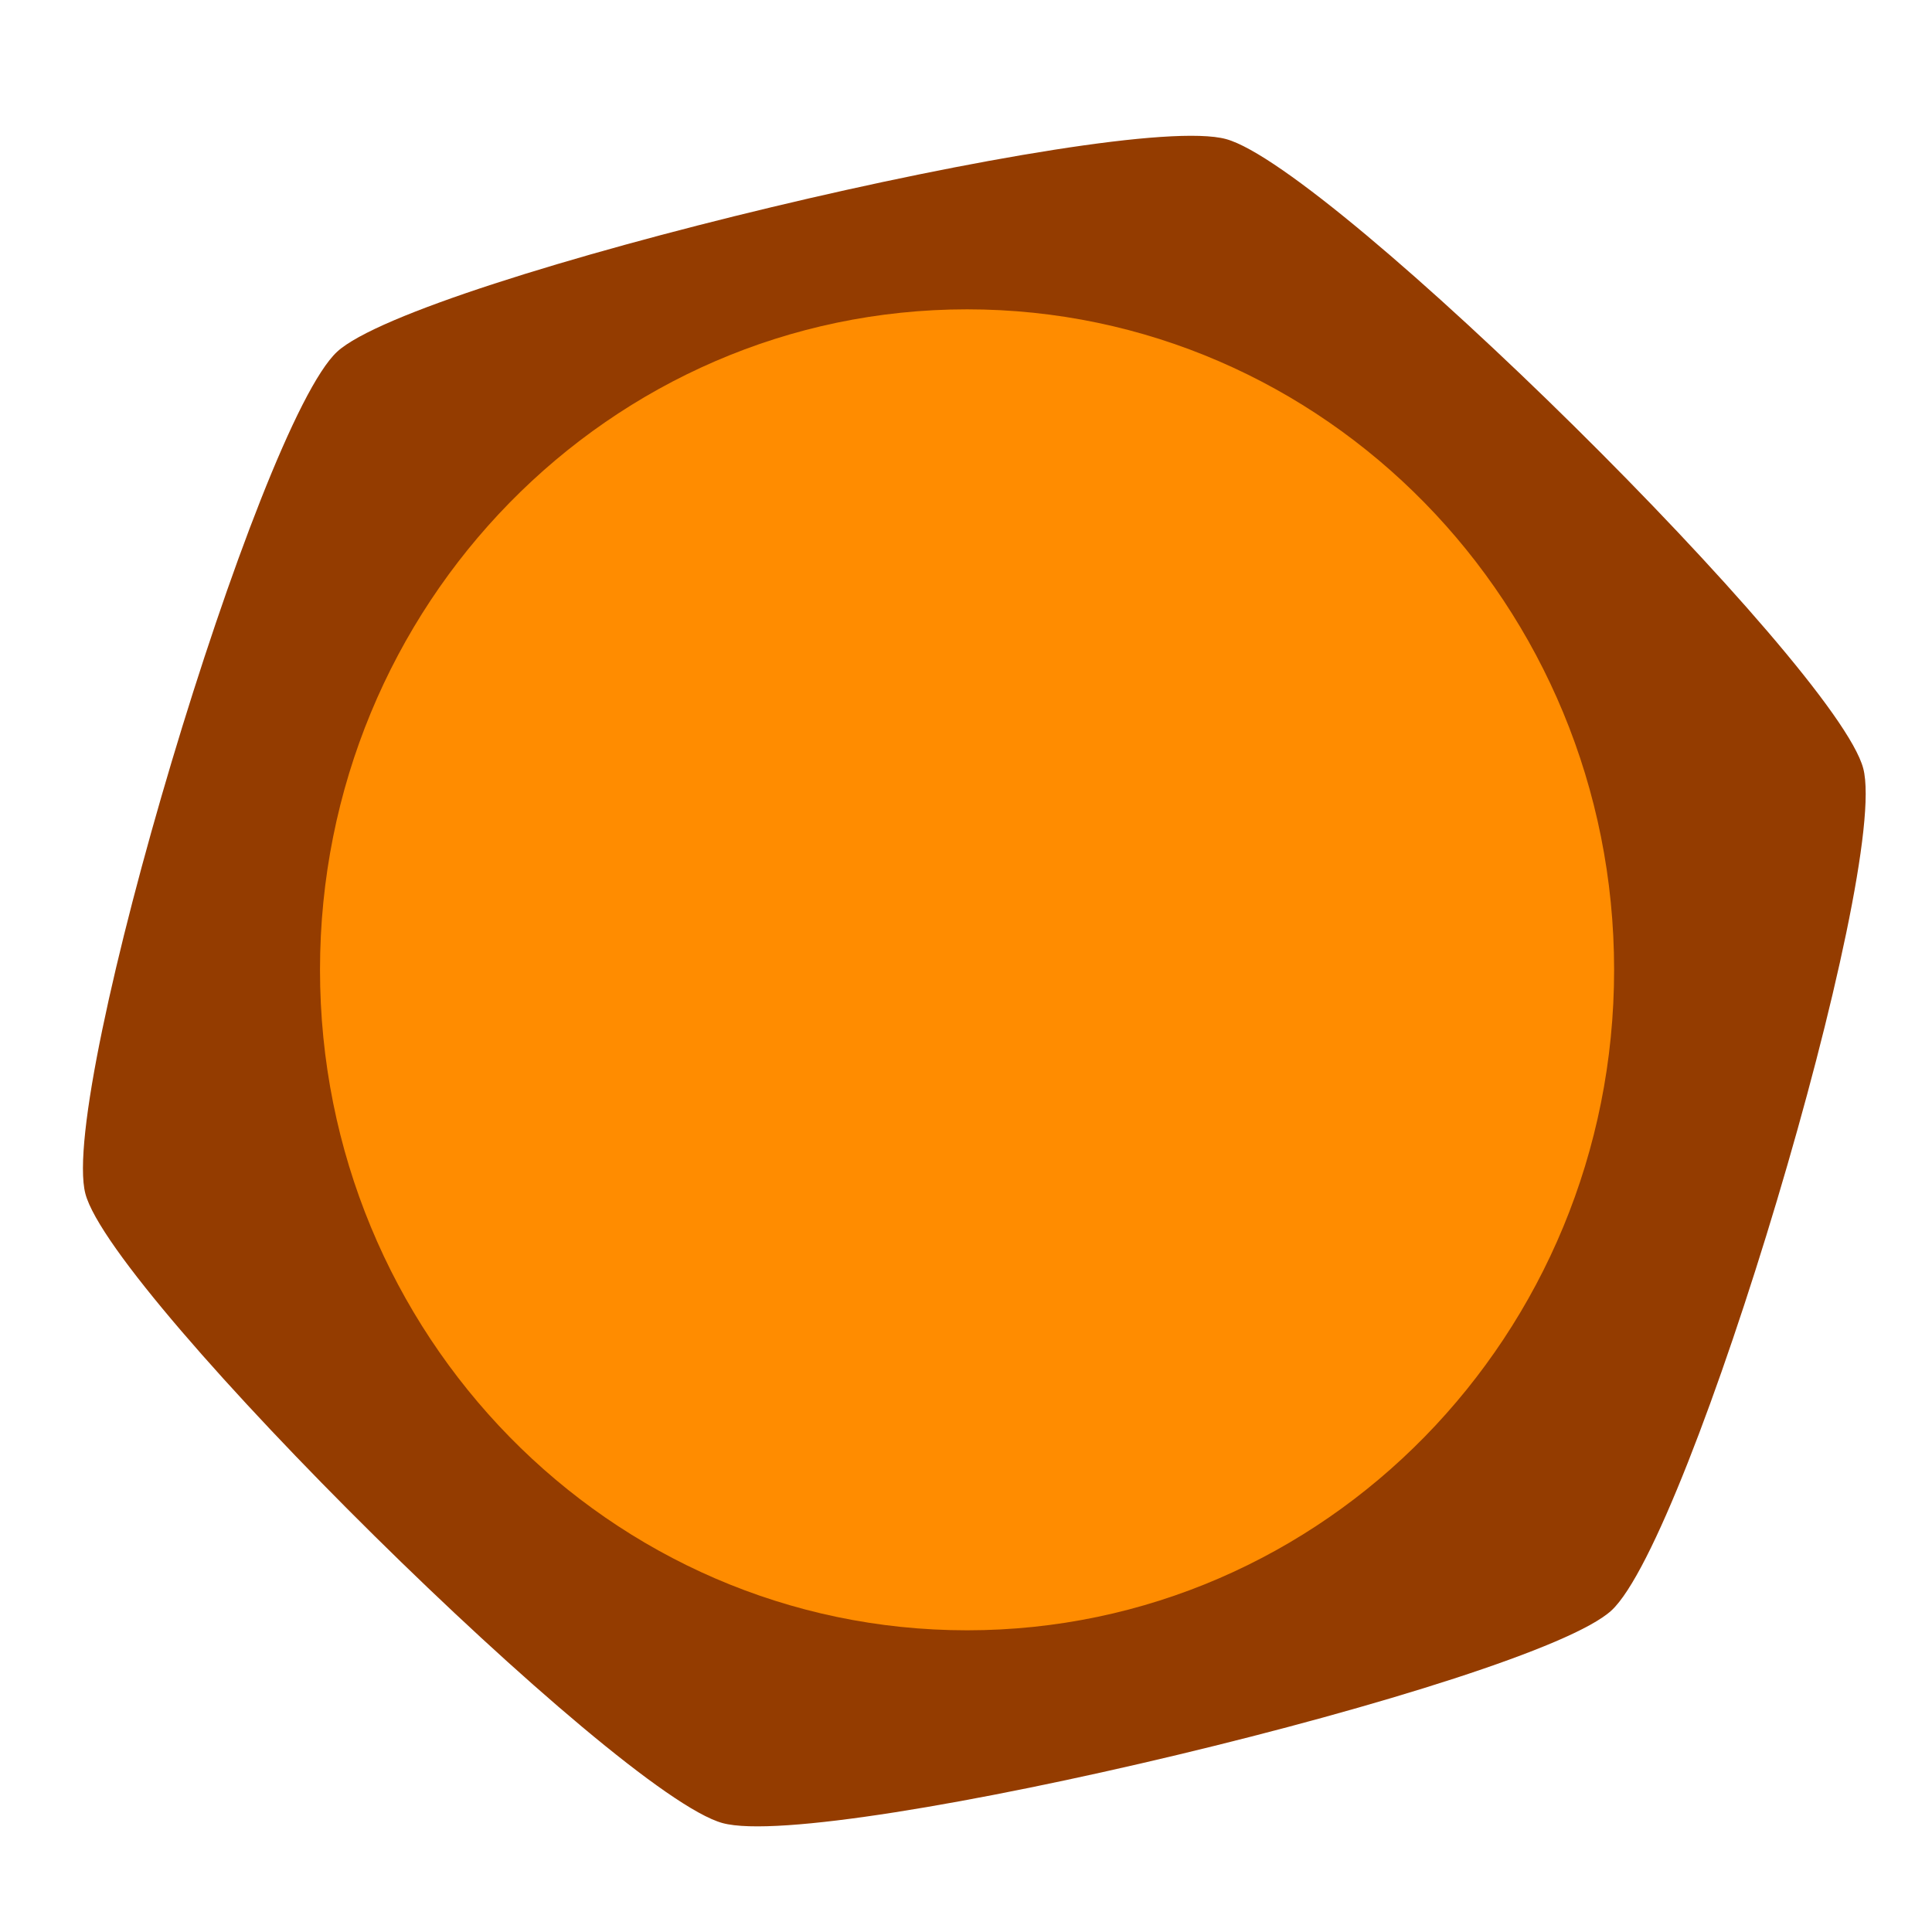
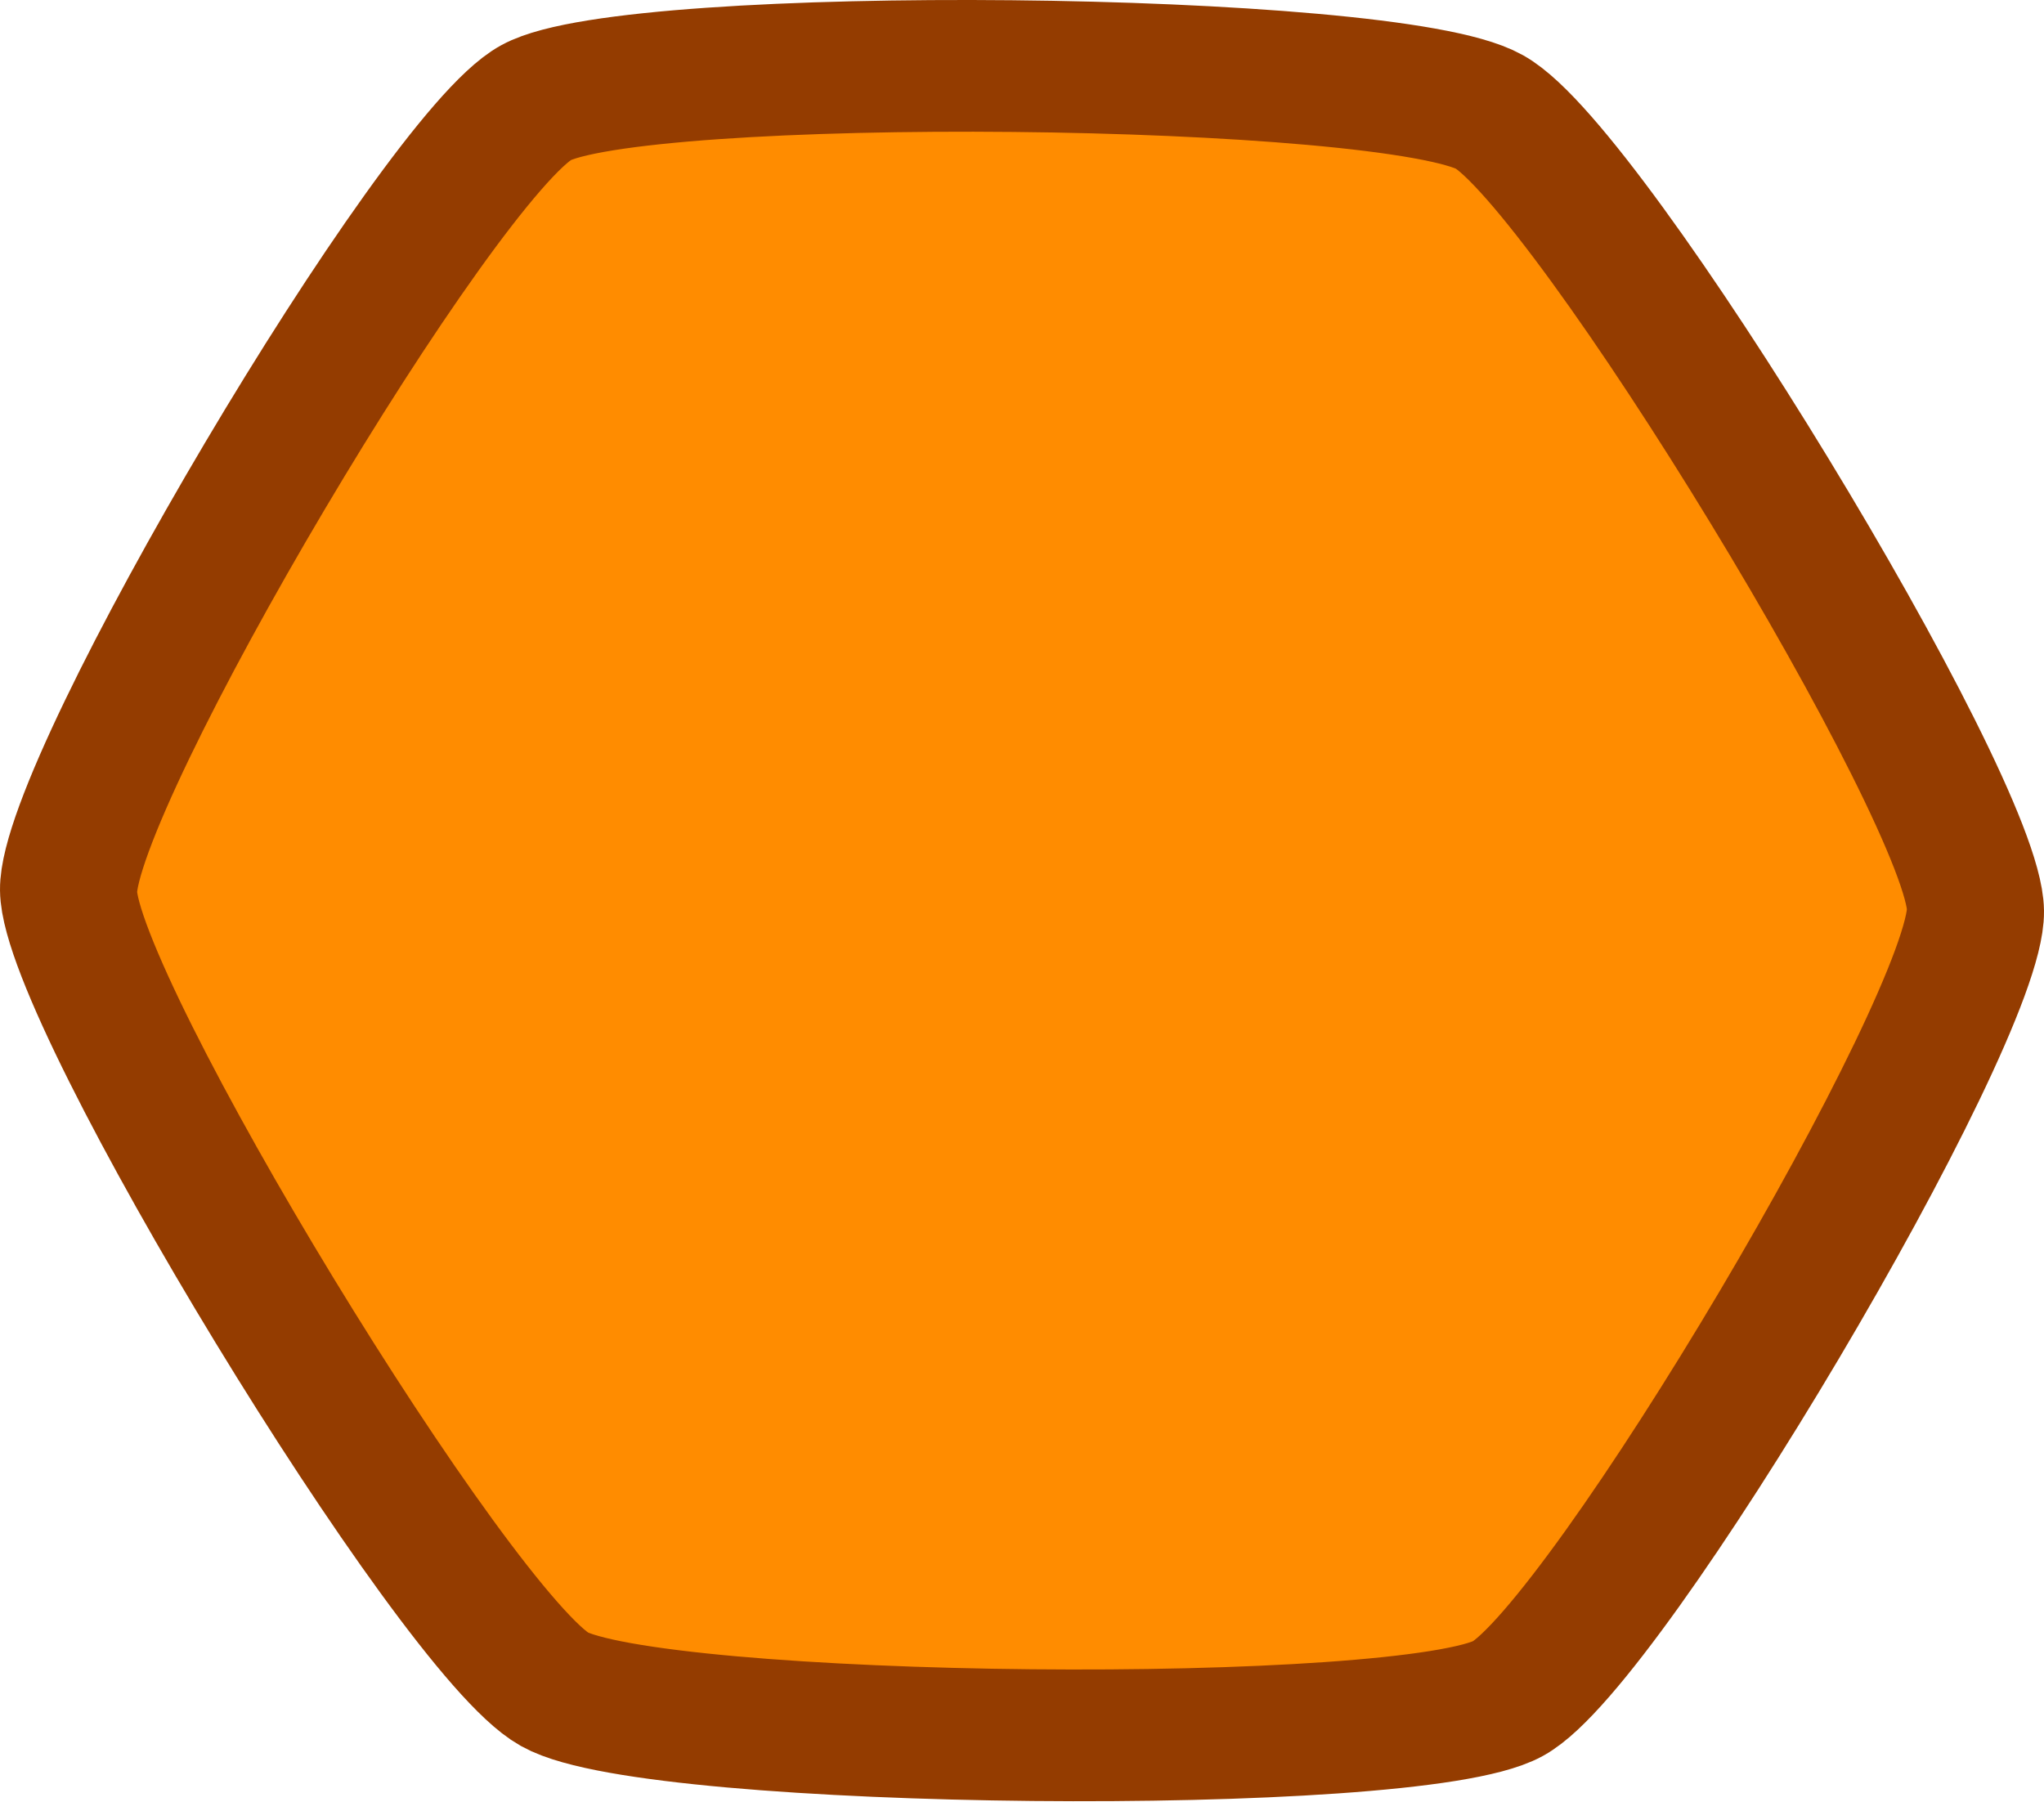
- <svg xmlns="http://www.w3.org/2000/svg" width="150" height="150" viewBox="0 0 39.687 39.688" version="1.1" id="svg5">
+ <svg xmlns="http://www.w3.org/2000/svg" width="152.127" height="134.057" viewBox="0 0 40.25 35.469" version="1.1" id="svg5">
  <defs id="defs2" />
-   <g id="layer1" transform="translate(0.01521084,-0.2295559)">
-     <path style="fill:#943c00;fill-opacity:1;stroke-width:25.962;stroke-linecap:round;stroke-linejoin:round;paint-order:fill markers stroke" id="path1796" d="M 100.906,112.655 C 95.103,118.269 43.395,131.212 35.631,128.994 27.868,126.775 -9.195,88.467 -11.156,80.634 -13.117,72.801 1.528,21.549 7.331,15.935 13.135,10.32 64.842,-2.623 72.606,-0.404 80.37,1.814 117.433,40.123 119.393,47.956 c 1.961,7.833 -12.684,59.084 -18.487,64.699 z" transform="matrix(0.2797549,0,0,0.2673395,4.859287,3.194708)" />
-     <ellipse style="fill:#ff8c00;fill-opacity:1;stroke-width:7.1;stroke-linecap:round;stroke-linejoin:round;paint-order:fill markers stroke" id="path846" cx="19.85" cy="20.152" rx="13.292" ry="13.568" />
+   <g id="layer1" transform="translate(0.1258546,-2.648682)">
+     <path style="fill:#ff8c00;fill-opacity:1;stroke:#943c00;stroke-width:9.675;stroke-linecap:round;stroke-linejoin:round;stroke-miterlimit:4;stroke-dasharray:none;stroke-opacity:1;paint-order:fill markers stroke" id="path1796" d="M 100.906,112.655 C 95.103,118.269 43.395,131.212 35.631,128.994 27.868,126.775 -9.195,88.467 -11.156,80.634 -13.117,72.801 1.528,21.549 7.331,15.935 13.135,10.32 64.842,-2.623 72.606,-0.404 80.37,1.814 117.433,40.123 119.393,47.956 c 1.961,7.833 -12.684,59.084 -18.487,64.699 z" transform="matrix(0.2714299,0.06773932,-0.06473307,0.2593839,9.471831,0.04024303)" />
  </g>
</svg>
